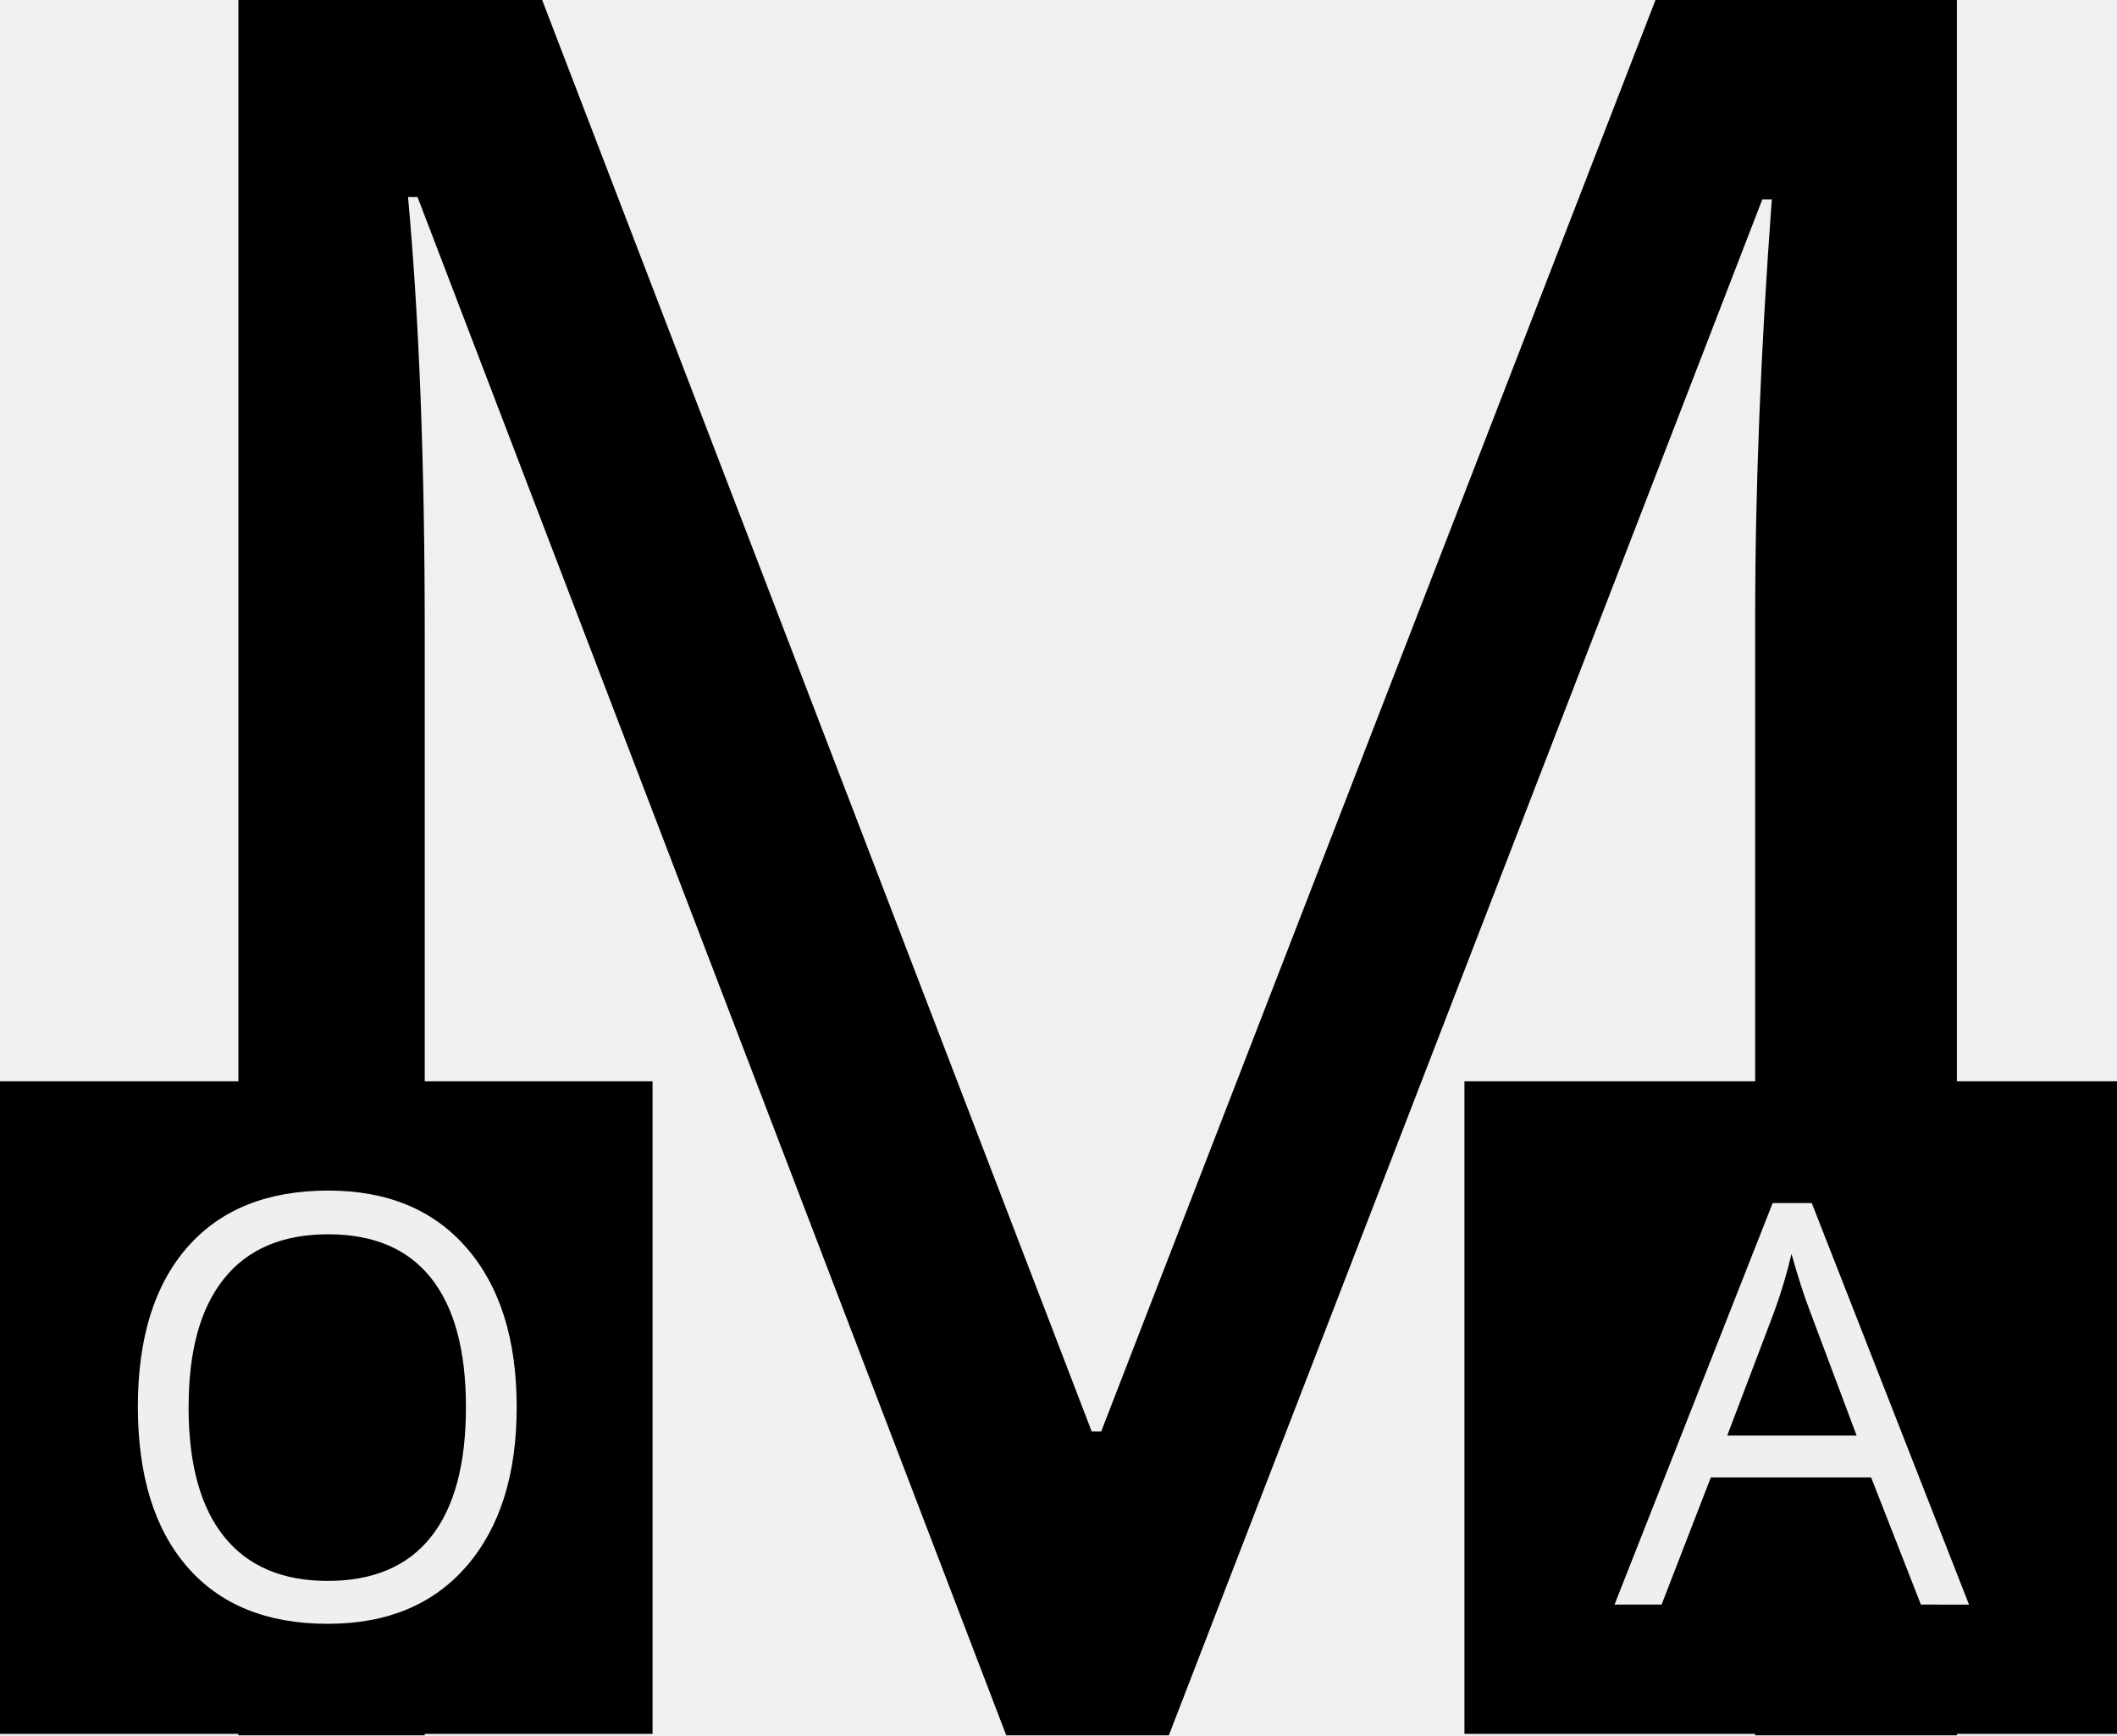
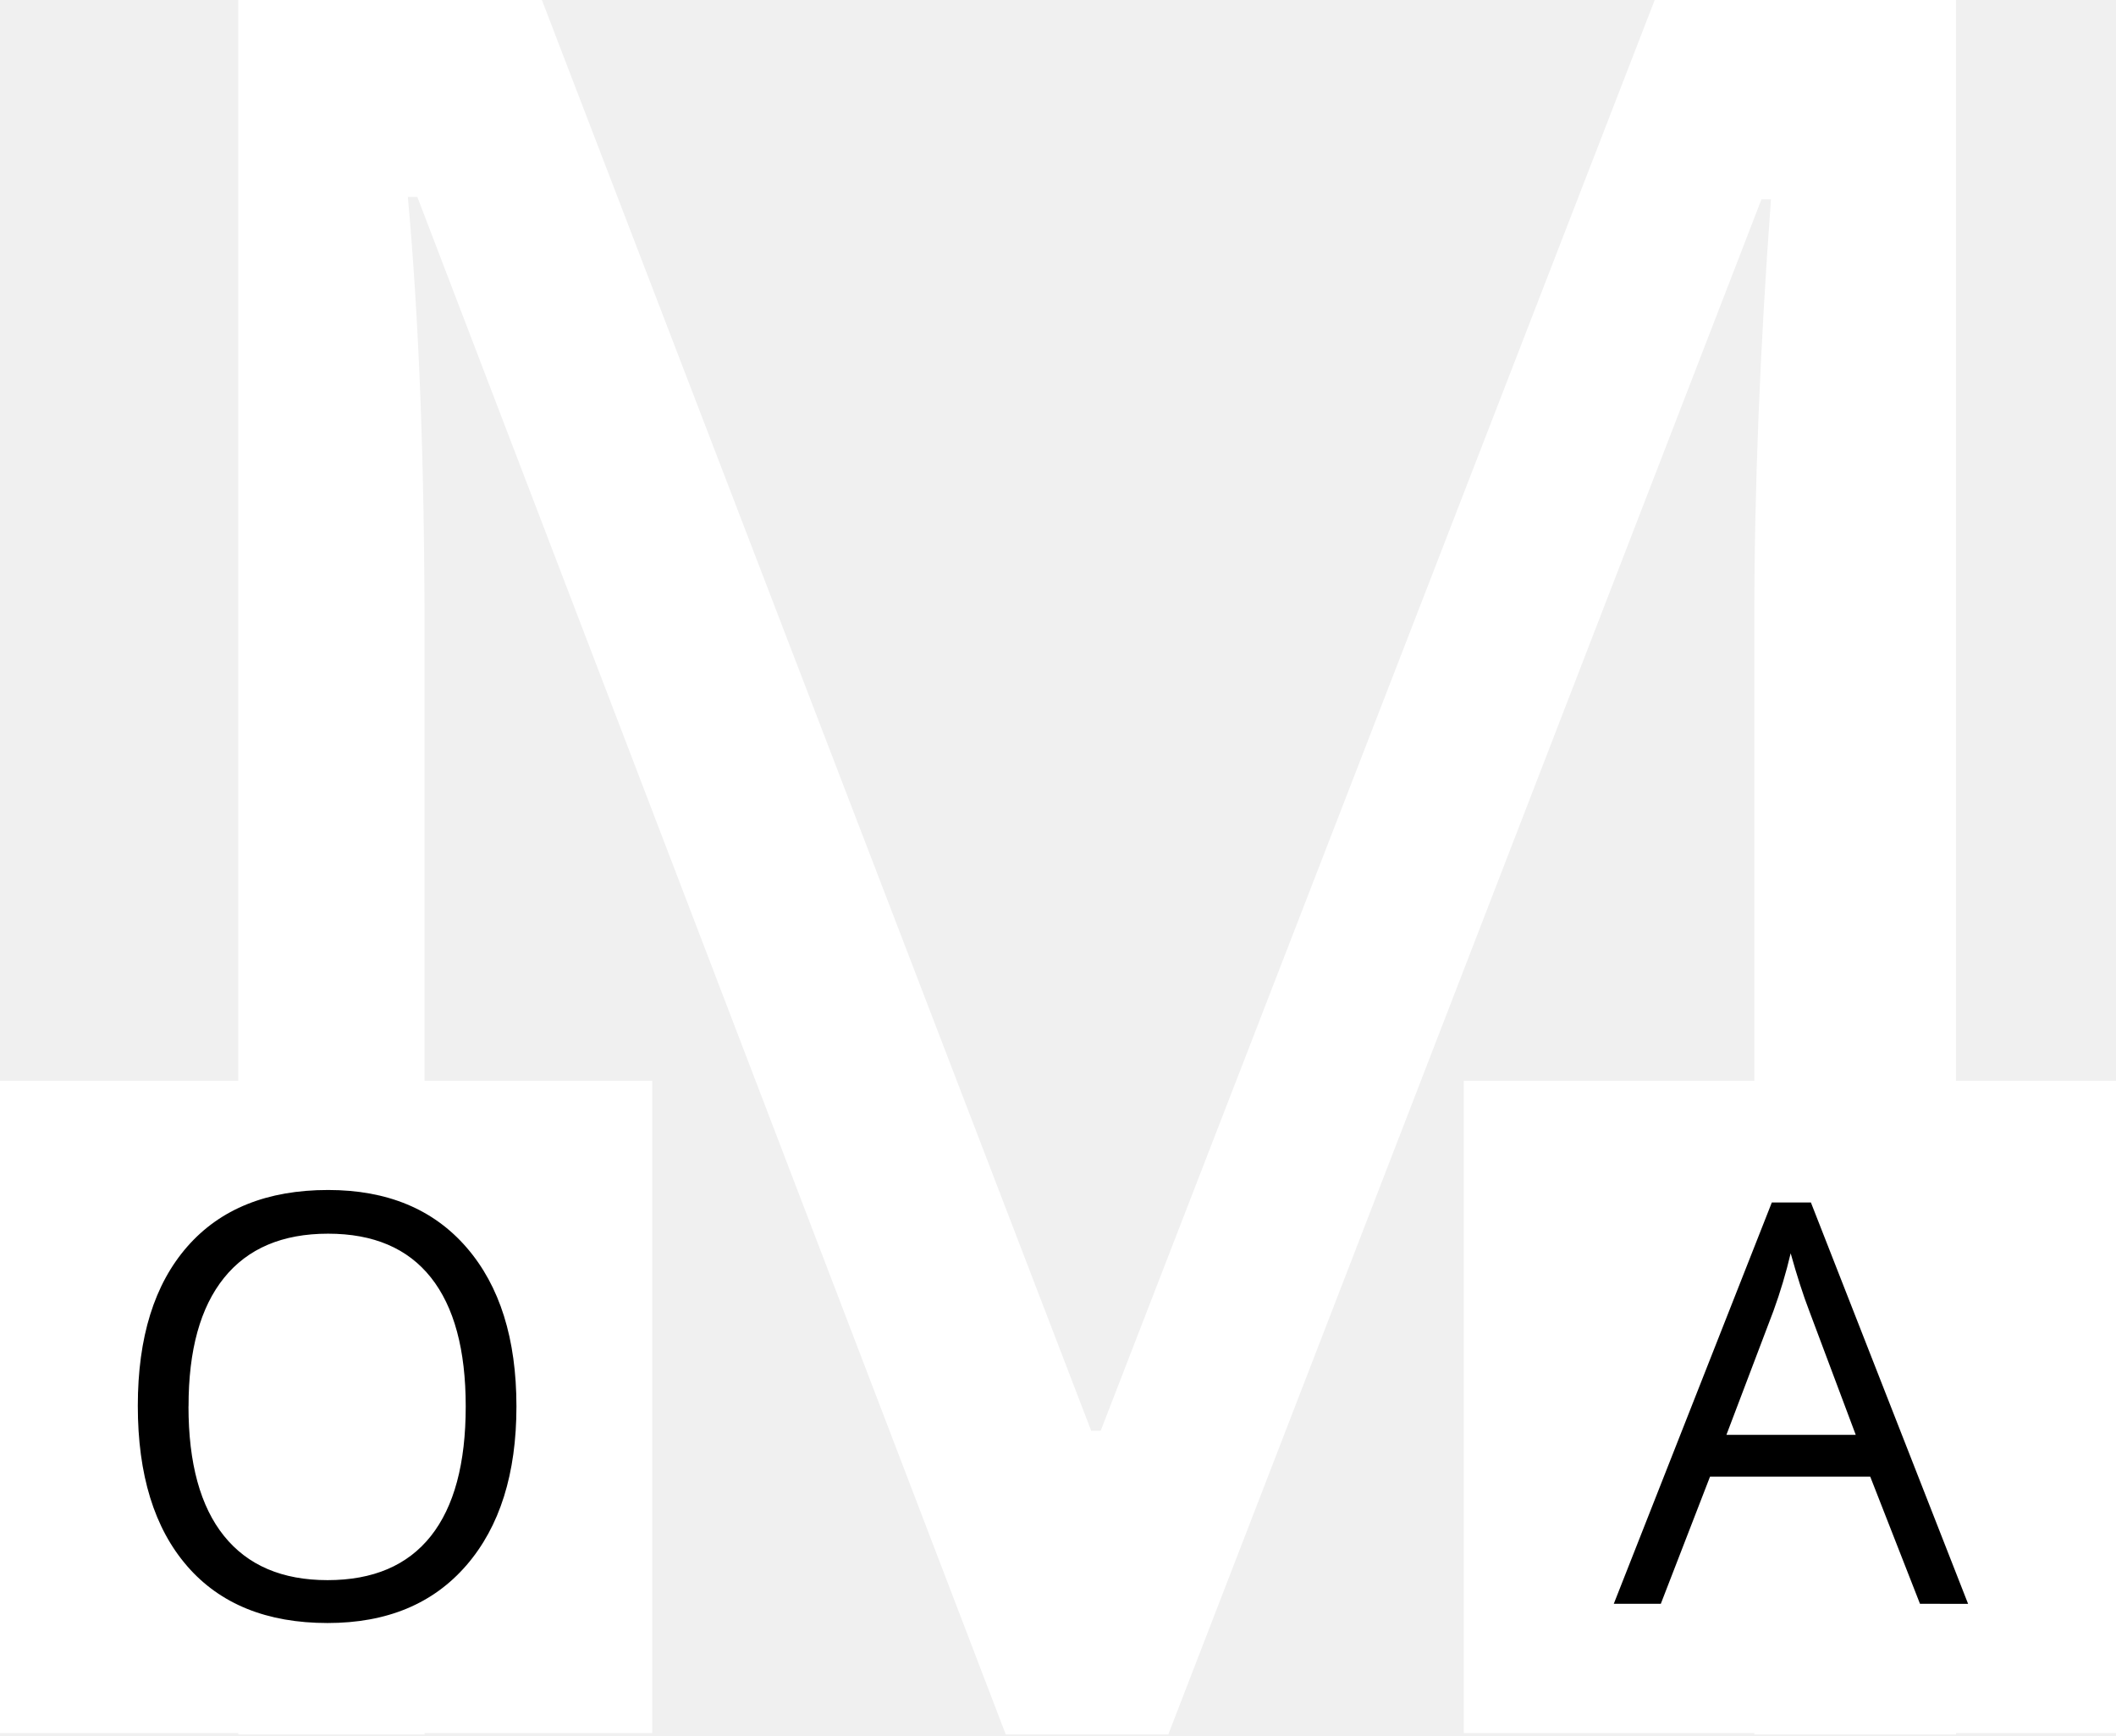
- <svg xmlns="http://www.w3.org/2000/svg" viewBox="0 0 952 780.34">
-   <defs>
-     <style>.cls-1{fill:#efefef;}</style>
-   </defs>
-   <g id="Ebene_2" data-name="Ebene 2">
-     <g id="Ebene_1-2" data-name="Ebene 1">
-       <path d="M452.5,780.34,187.76,88.6h-4.27Q191,170.8,191,284V780.34h-83.8V0H243.8L490.93,643.7h4.27L744.46,0H880V780.34H789.29V277.55q0-86.48,7.48-187.88H792.5L525.62,780.34Z" />
-       <rect x="658.55" y="486.24" width="293.45" height="293.45" />
-       <path class="cls-1" d="M863.81,721.54l-22.38-57.2H769.35l-22.14,57.2H726.05L797.15,541h17.59l70.72,180.57Zm-28.9-76L814,589.8q-4.07-10.57-8.37-25.95a230.63,230.63,0,0,1-7.75,25.95l-21.15,55.72Z" />
-       <rect y="486.24" width="293.45" height="293.45" />
-       <path class="cls-1" d="M84.26,704.64Q62,679.07,62,632.46q0-46.22,22.29-71.65t63.33-25.44q39.9,0,62.31,25.89t22.42,71.46q0,45.45-22.48,71.47t-62.5,26q-40.92,0-63.14-25.57m.57-71.92q0,38.46,16,58.33t46.55,19.87q30.76,0,46.48-19.81t15.7-58.39q0-38.19-15.64-57.93t-46.29-19.74q-30.78,0-46.8,19.87T84.83,632.72Z" />
+ <svg xmlns="http://www.w3.org/2000/svg" width="100%" height="100%" viewBox="0 0 952 781" version="1.1" xml:space="preserve" style="fill-rule:evenodd;clip-rule:evenodd;stroke-linejoin:round;stroke-miterlimit:2;">
+   <g id="Ebene_2">
+     <g id="Ebene_1-2">
+       <path d="M452.5,780.34L187.76,88.6L183.49,88.6C188.497,143.4 191,208.533 191,284L191,780.34L107.2,780.34L107.2,0L243.8,0L490.93,643.7L495.2,643.7L744.46,0L880,0L880,780.34L789.29,780.34L789.29,277.55C789.29,219.897 791.783,157.27 796.77,89.67L792.5,89.67L525.62,780.34L452.5,780.34Z" style="fill:white;fill-rule:nonzero;" />
+       <rect x="658.55" y="486.24" width="293.45" height="293.45" style="fill:white;" />
+       <path d="M863.81,721.54L841.43,664.34L769.35,664.34L747.21,721.54L726.05,721.54L797.15,541L814.74,541L885.46,721.57L863.81,721.54ZM834.91,645.54L814,589.8C811.287,582.753 808.497,574.103 805.63,563.85C803.557,572.644 800.969,581.309 797.88,589.8L776.73,645.52L834.91,645.54Z" style="fill-rule:nonzero;" />
+       <rect x="0" y="486.24" width="293.45" height="293.45" style="fill:white;" />
+       <path d="M84.26,704.64C69.42,687.593 62,663.533 62,632.46C62,601.647 69.43,577.763 84.29,560.81C99.15,543.857 120.26,535.377 147.62,535.37C174.22,535.37 194.99,544 209.93,561.26C224.87,578.52 232.343,602.34 232.35,632.72C232.35,663.02 224.857,686.843 209.87,704.19C194.883,721.537 174.05,730.203 147.37,730.19C120.09,730.19 99.043,721.667 84.23,704.62M84.8,632.7C84.8,658.34 90.133,677.783 100.8,691.03C111.467,704.277 126.983,710.9 147.35,710.9C167.857,710.9 183.35,704.297 193.83,691.09C204.31,677.883 209.543,658.42 209.53,632.7C209.53,607.24 204.317,587.93 193.89,574.77C183.463,561.61 168.033,555.03 147.6,555.03C127.08,555.03 111.48,561.653 100.8,574.9C90.12,588.147 84.797,607.42 84.83,632.72L84.8,632.7Z" style="fill-rule:nonzero;" />
    </g>
  </g>
</svg>
